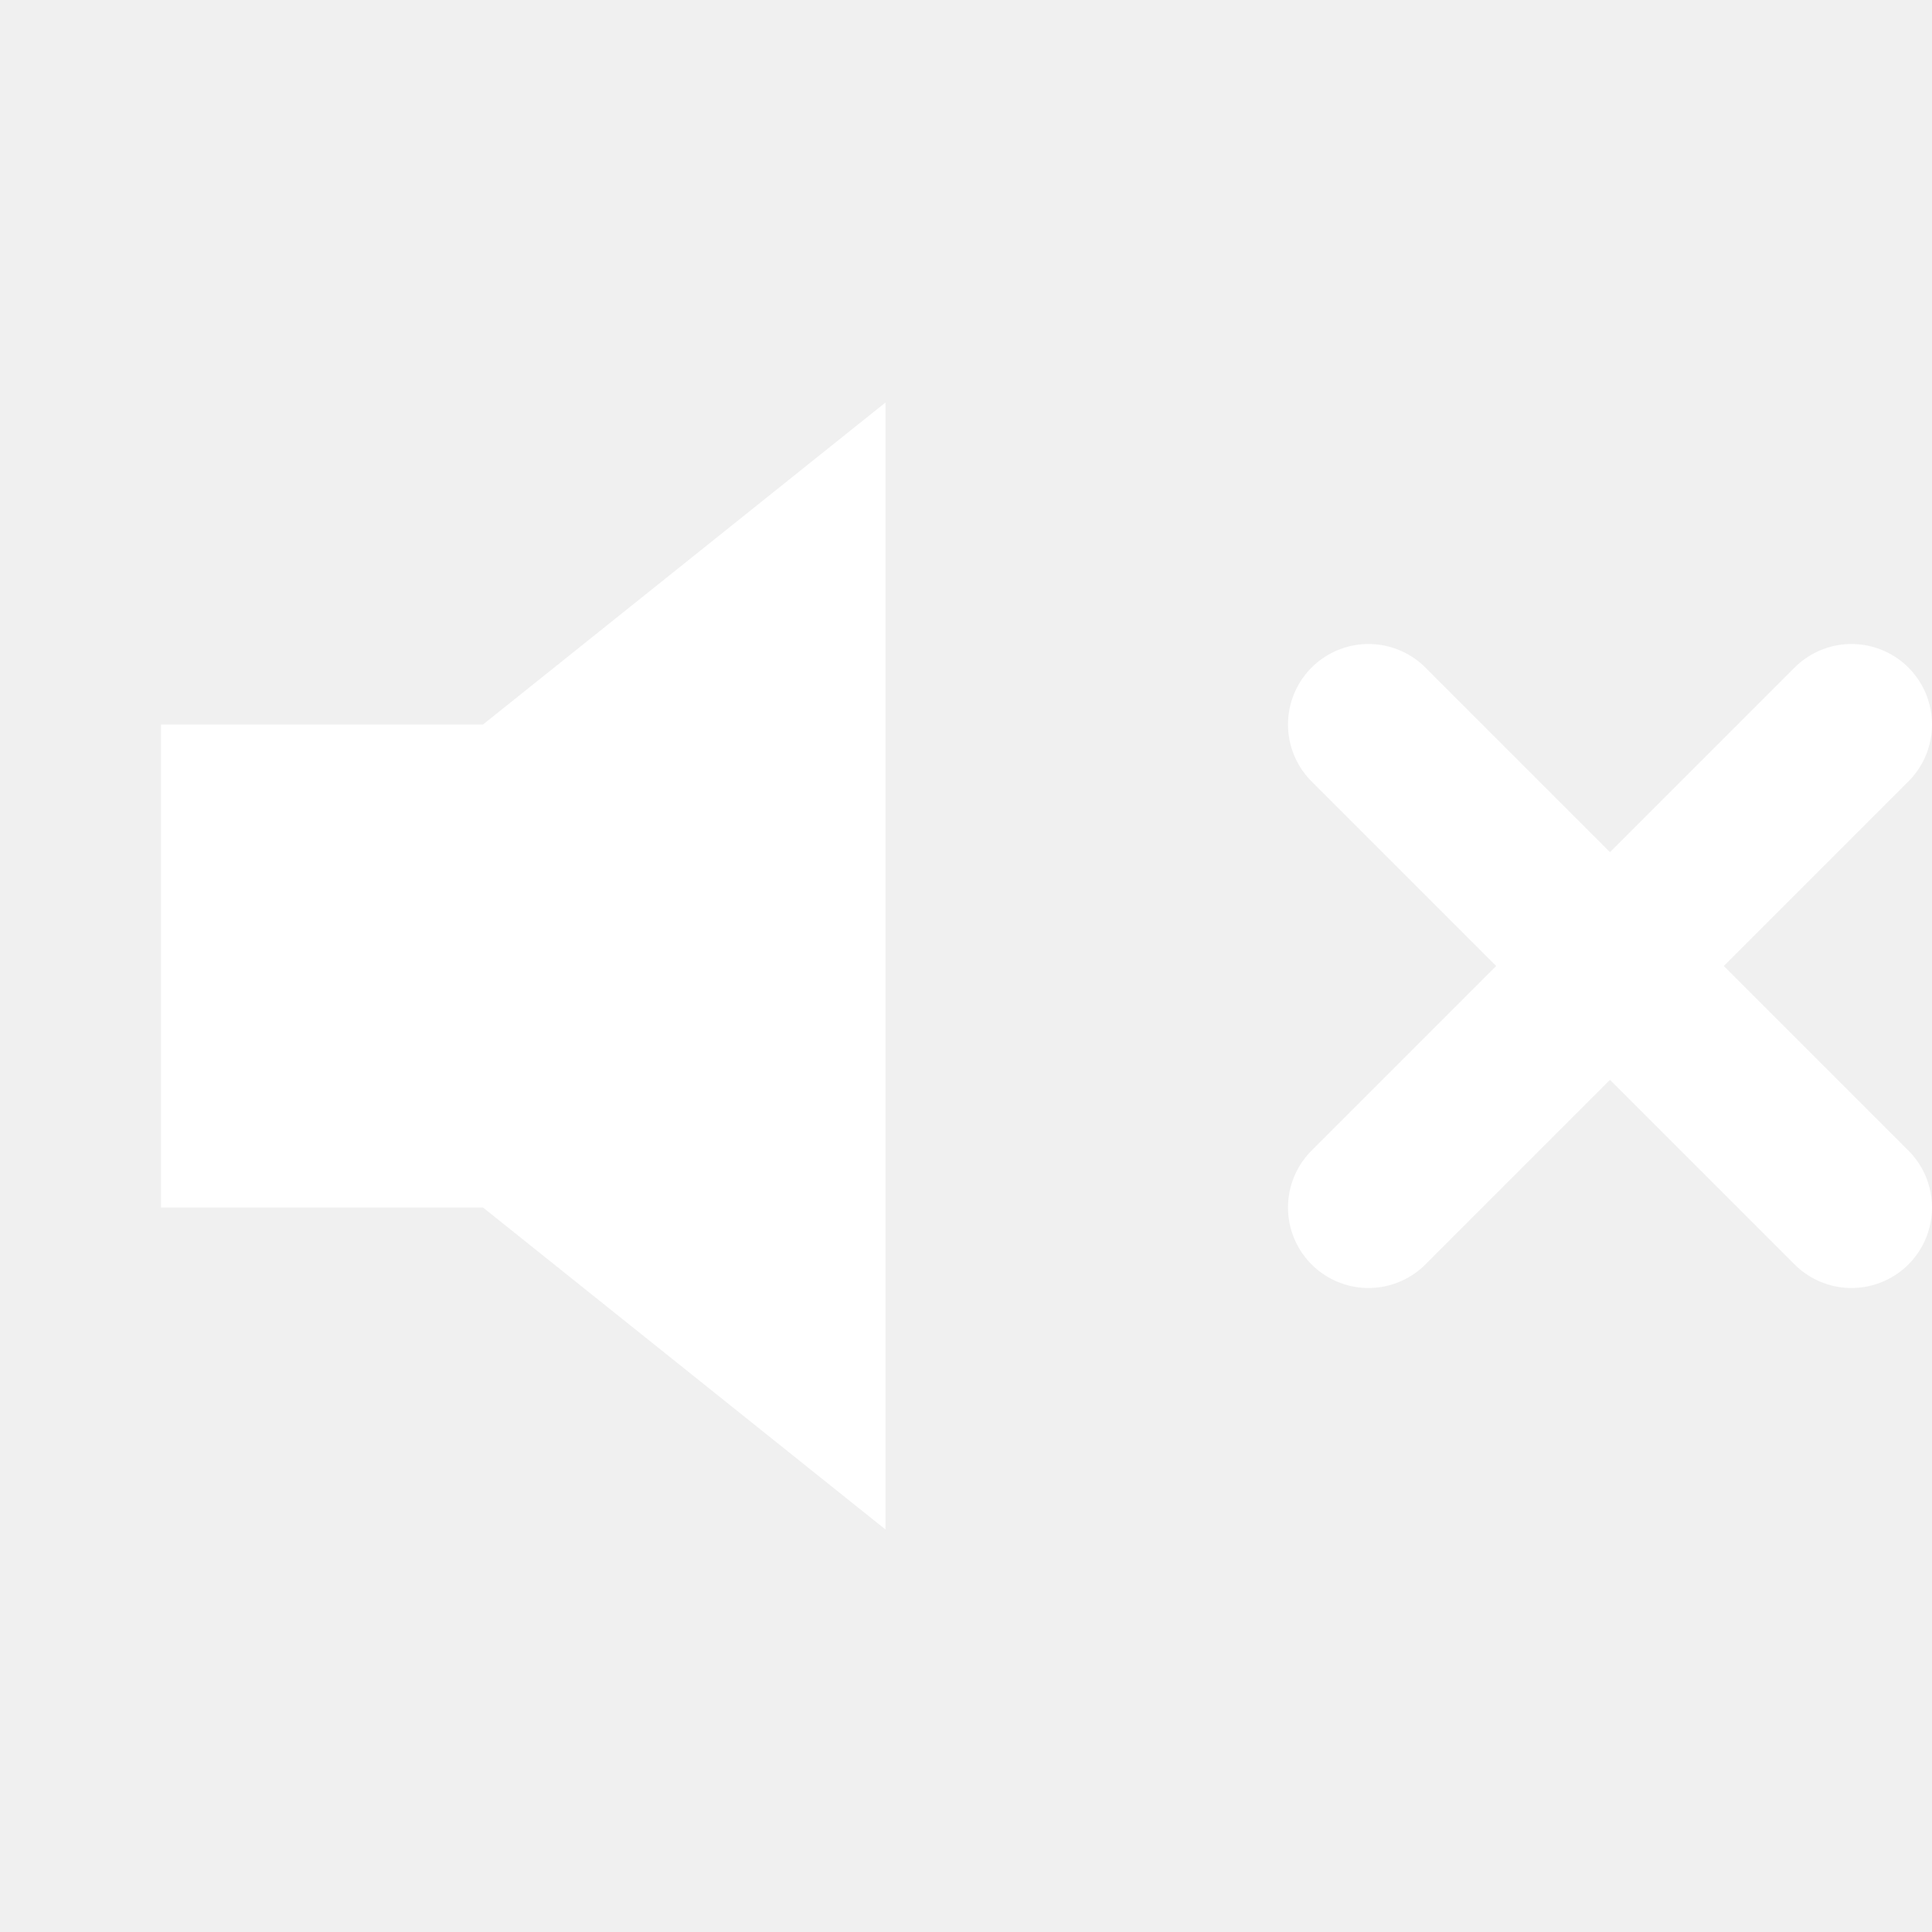
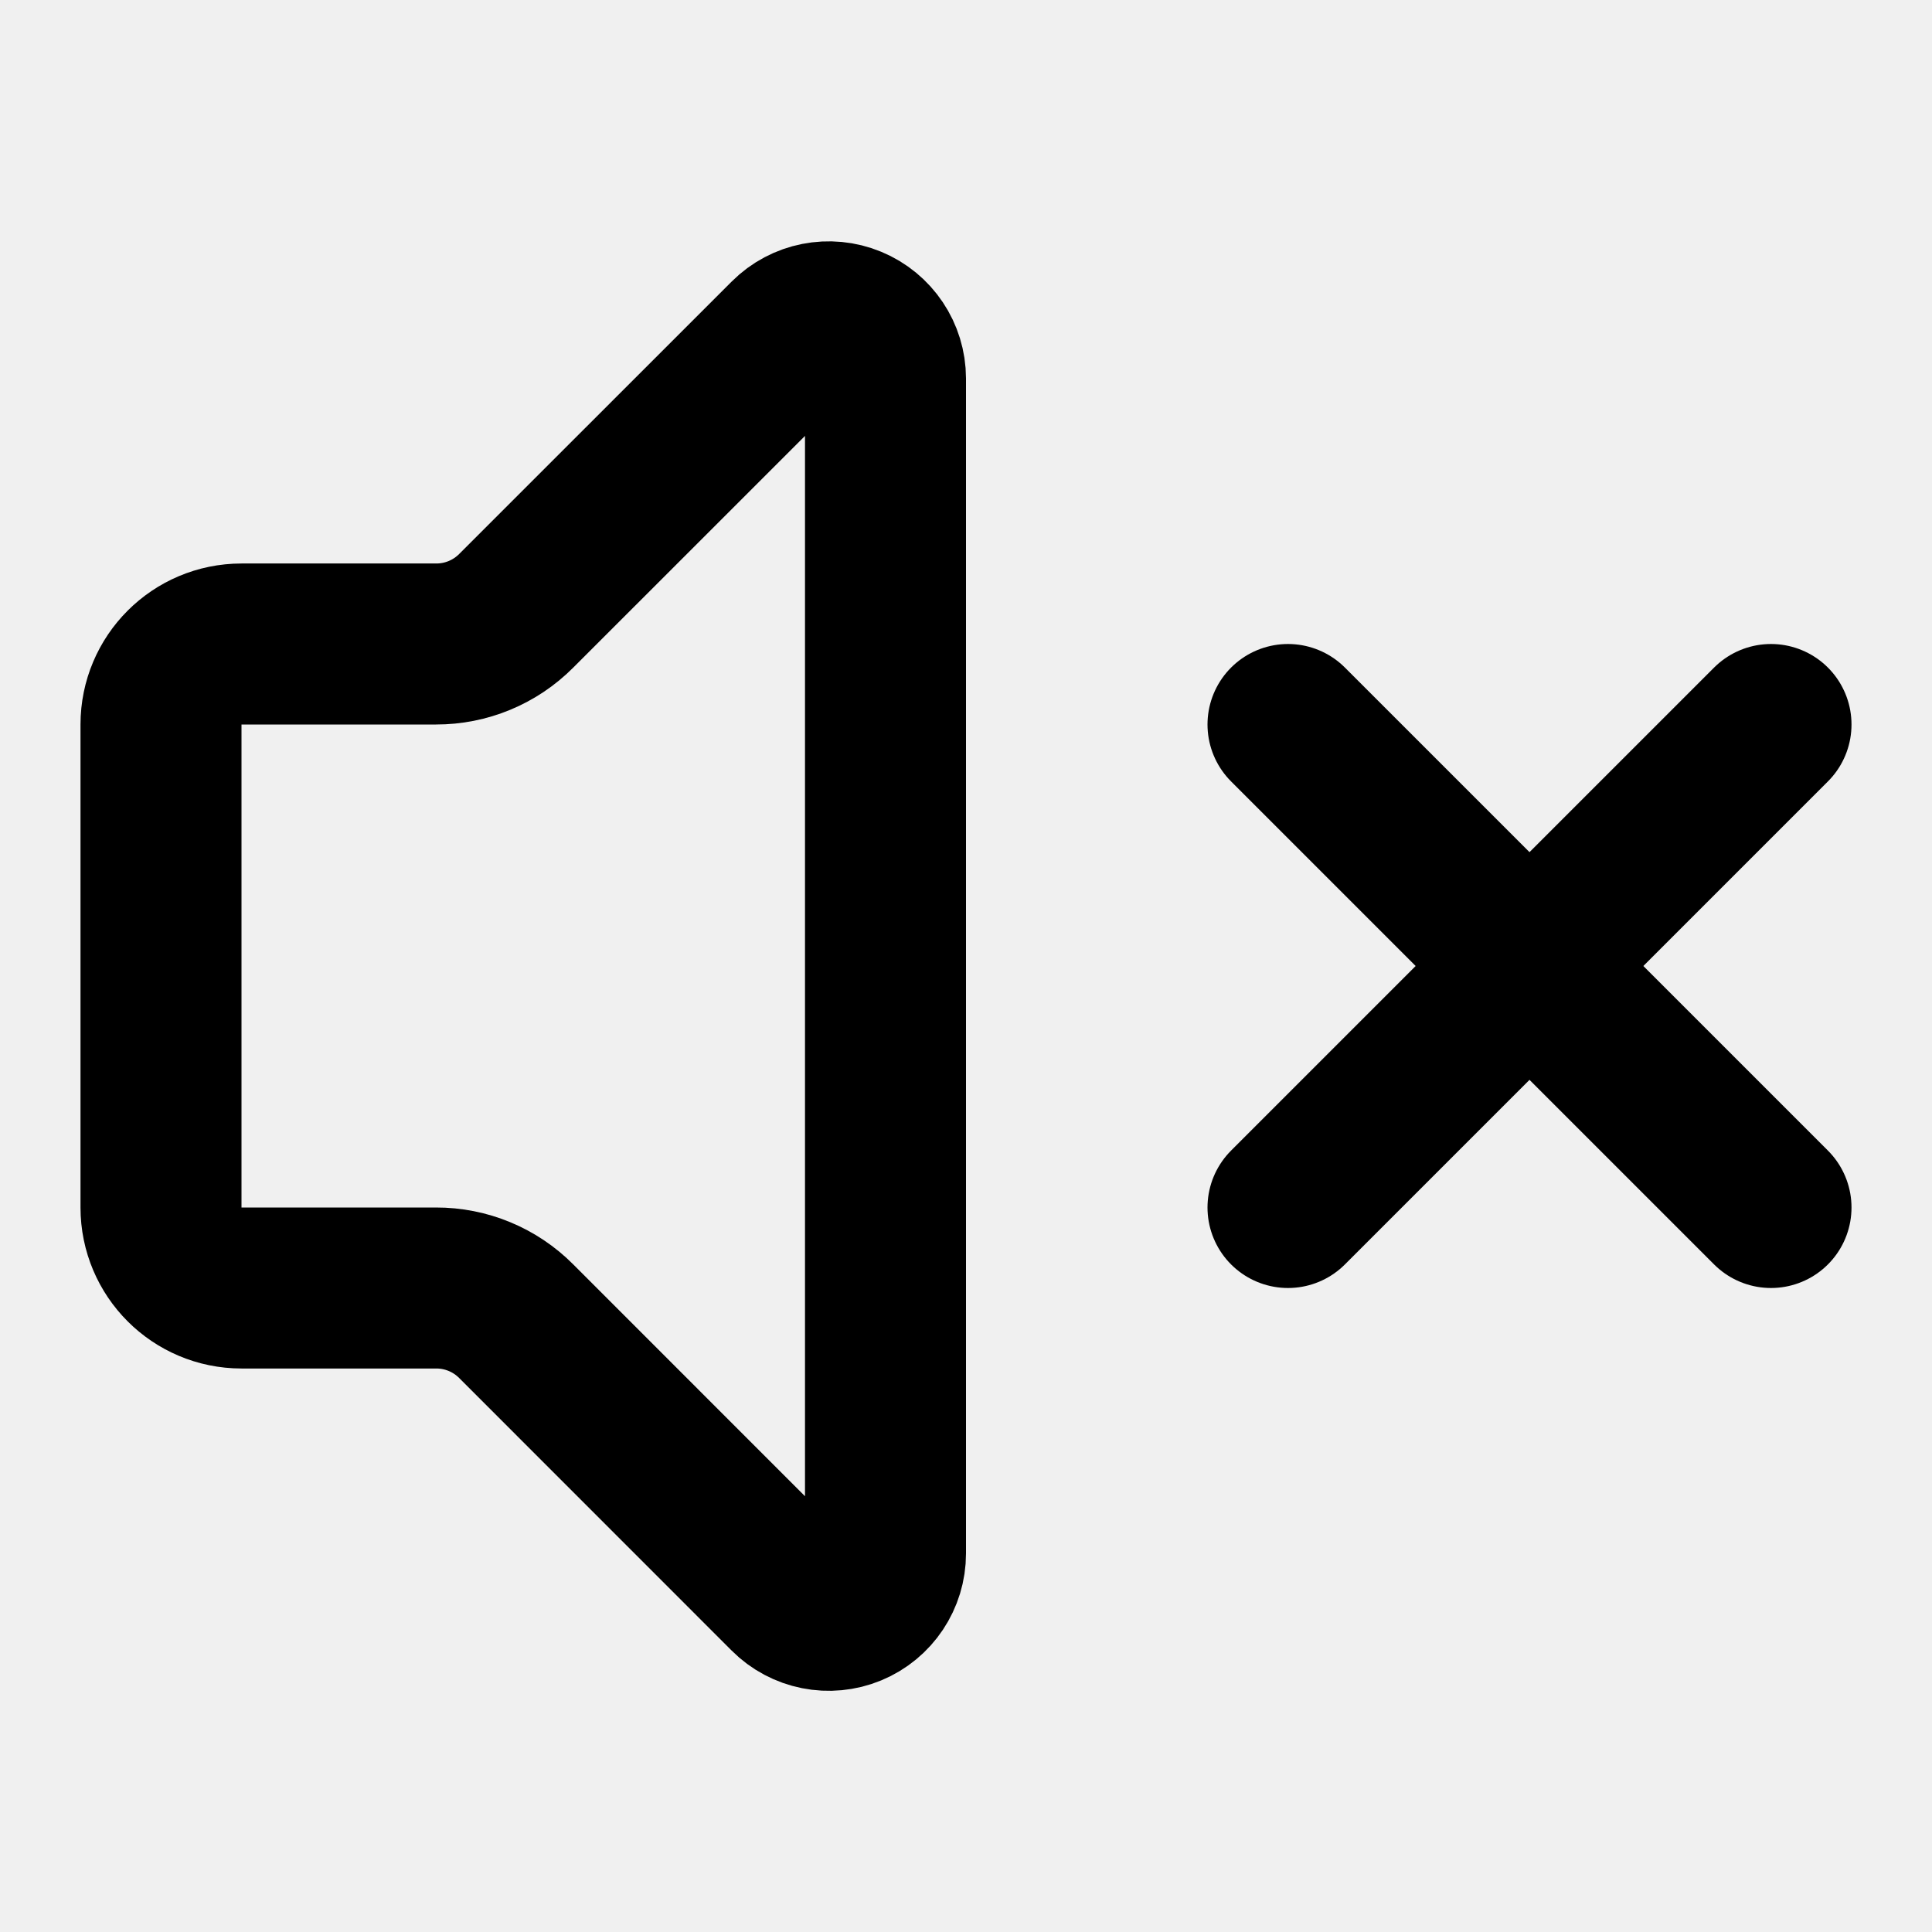
- <svg xmlns="http://www.w3.org/2000/svg" width="16" height="16" viewBox="0 0 24 24" fill="none" stroke="white" stroke-width="2" stroke-linecap="round" stroke-linejoin="round">
-   <polygon points="11,5 6,9 2,9 2,15 6,15 11,19" fill="white" stroke="none" />
-   <line x1="23" y1="9" x2="17" y2="15" />
-   <line x1="17" y1="9" x2="23" y2="15" />
+ <svg xmlns="http://www.w3.org/2000/svg" class="lucide lucide-volume-x" width="24" height="24" viewBox="0 0 24 24" fill="none" stroke="currentColor" stroke-width="2" stroke-linecap="round" stroke-linejoin="round">
+   <path d="M11 4.702a.705.705 0 0 0-1.203-.498L6.413 7.587A1.4 1.4 0 0 1 5.416 8H3a1 1 0 0 0-1 1v6a1 1 0 0 0 1 1h2.416a1.4 1.4 0 0 1 .997.413l3.383 3.384A.705.705 0 0 0 11 19.298z" />
+   <line x1="22" x2="16" y1="9" y2="15" />
+   <line x1="16" x2="22" y1="9" y2="15" />
</svg>
